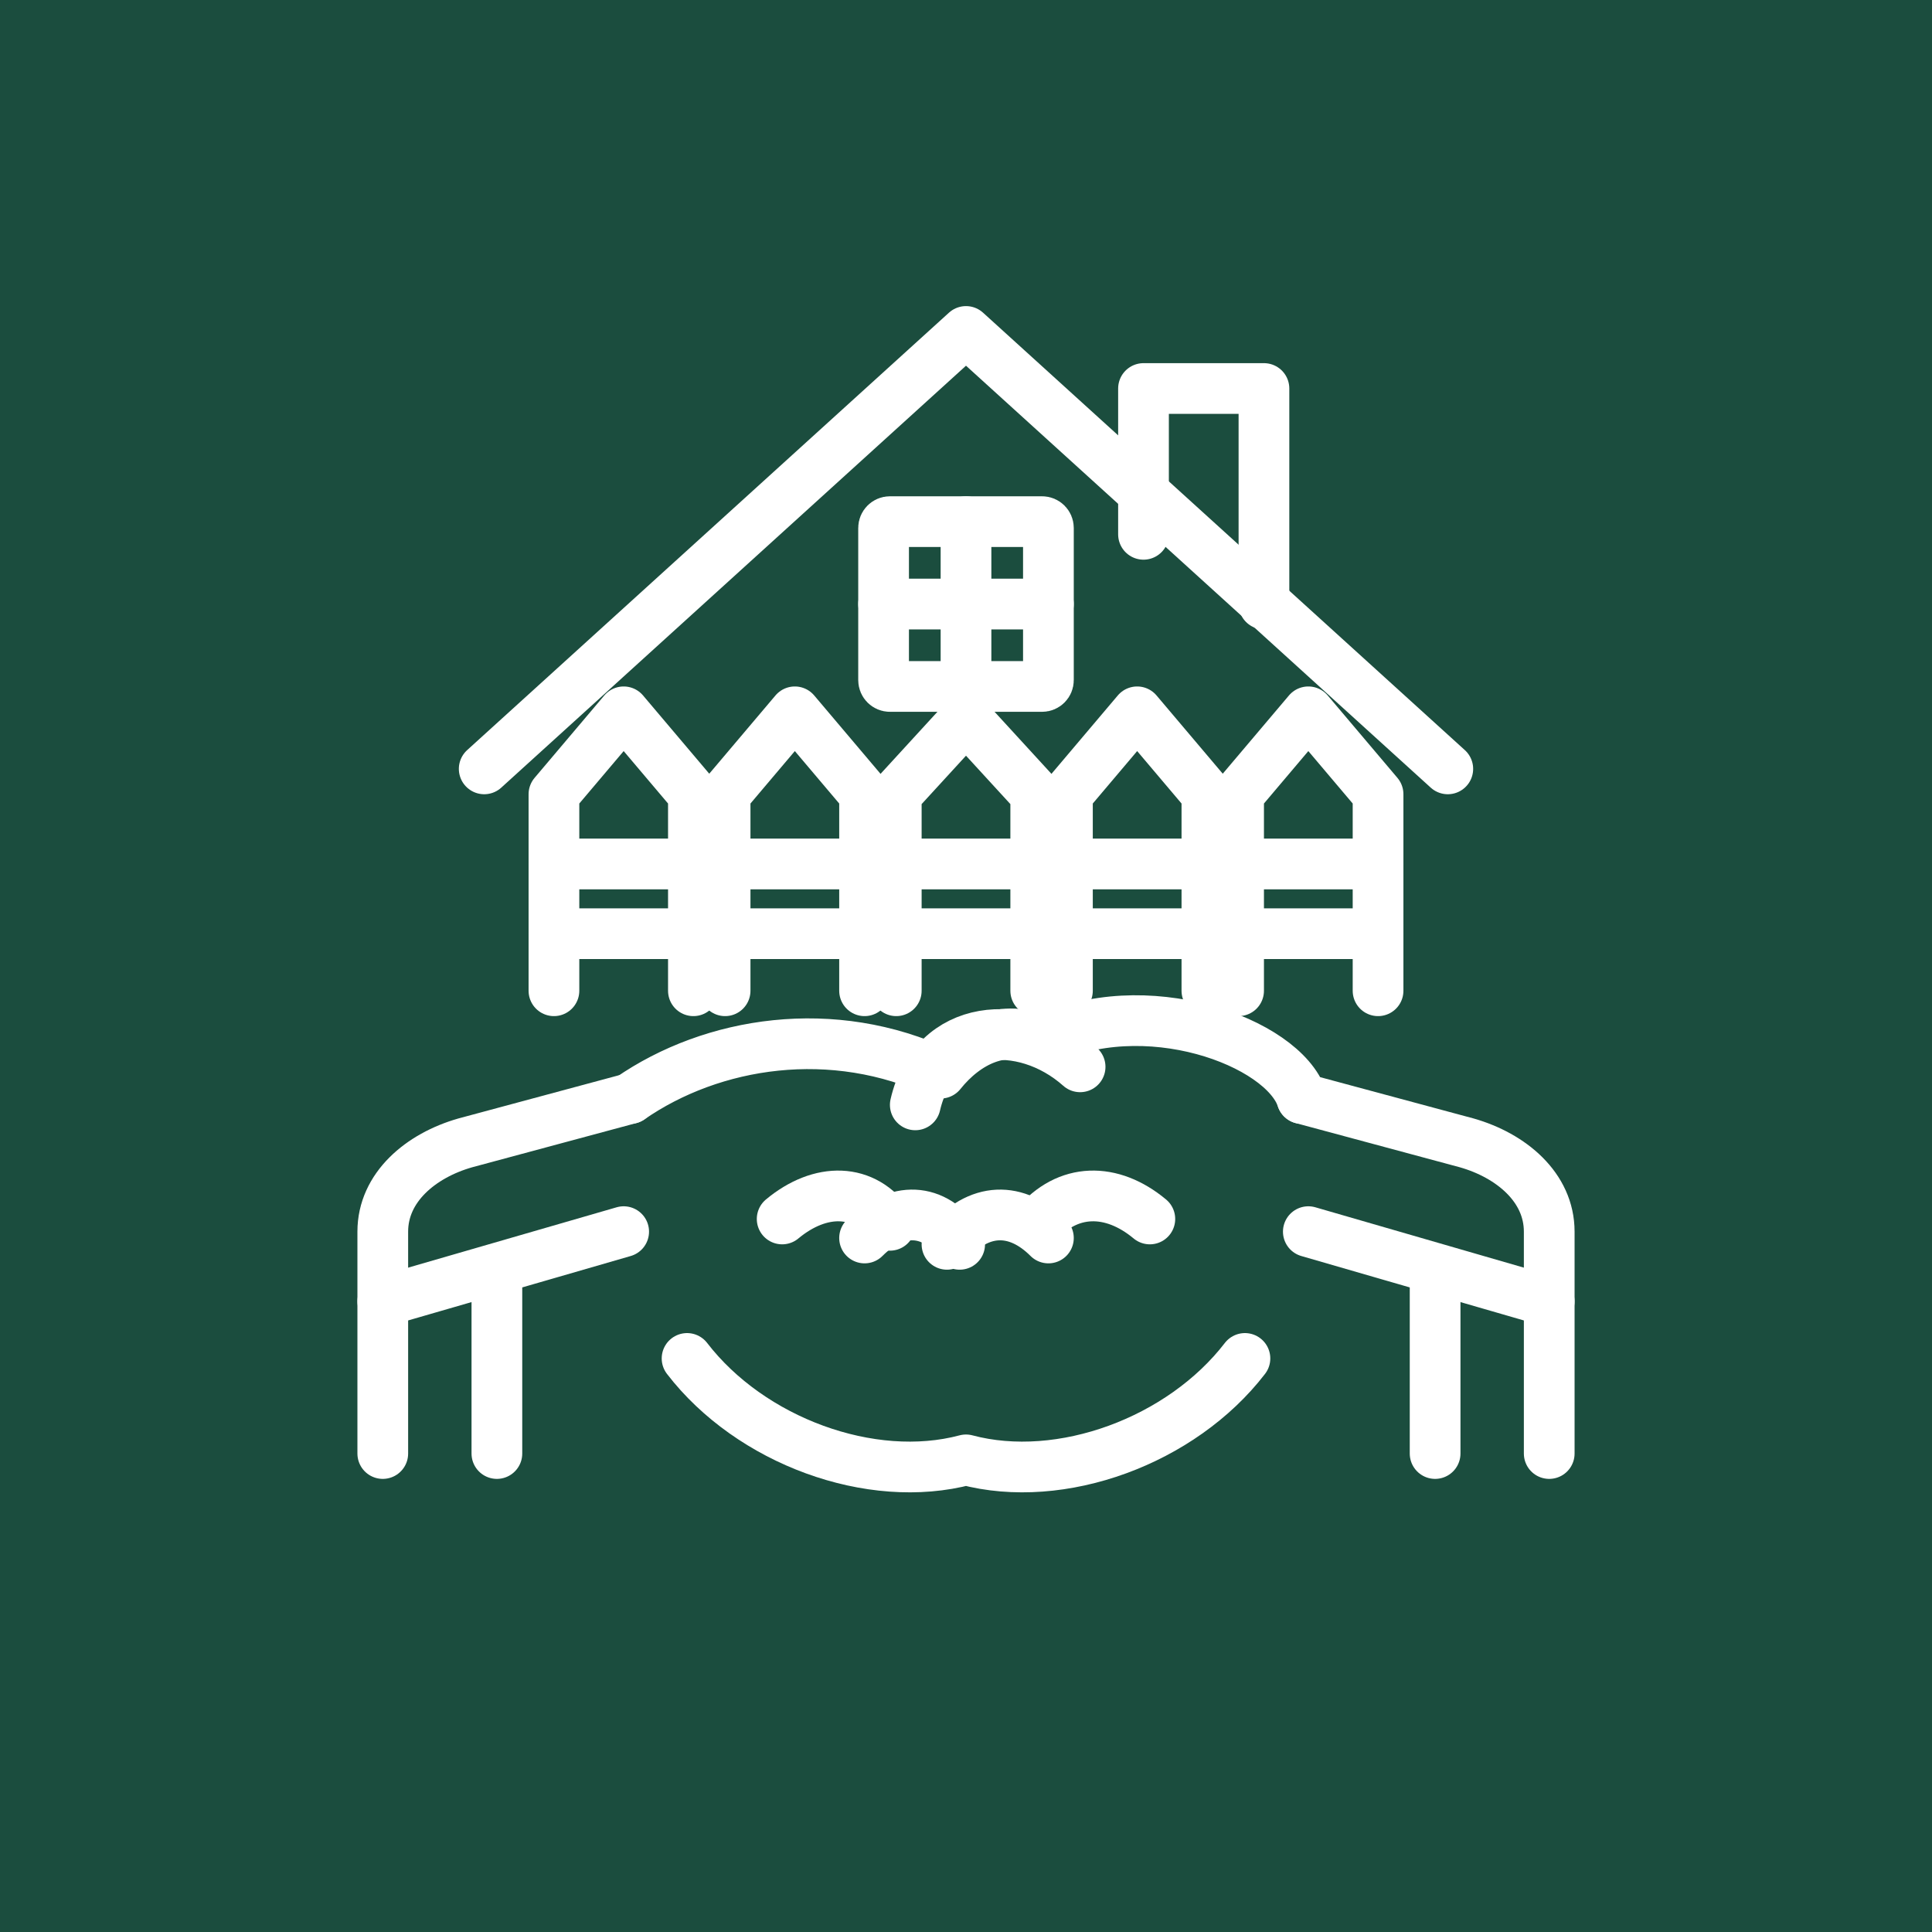
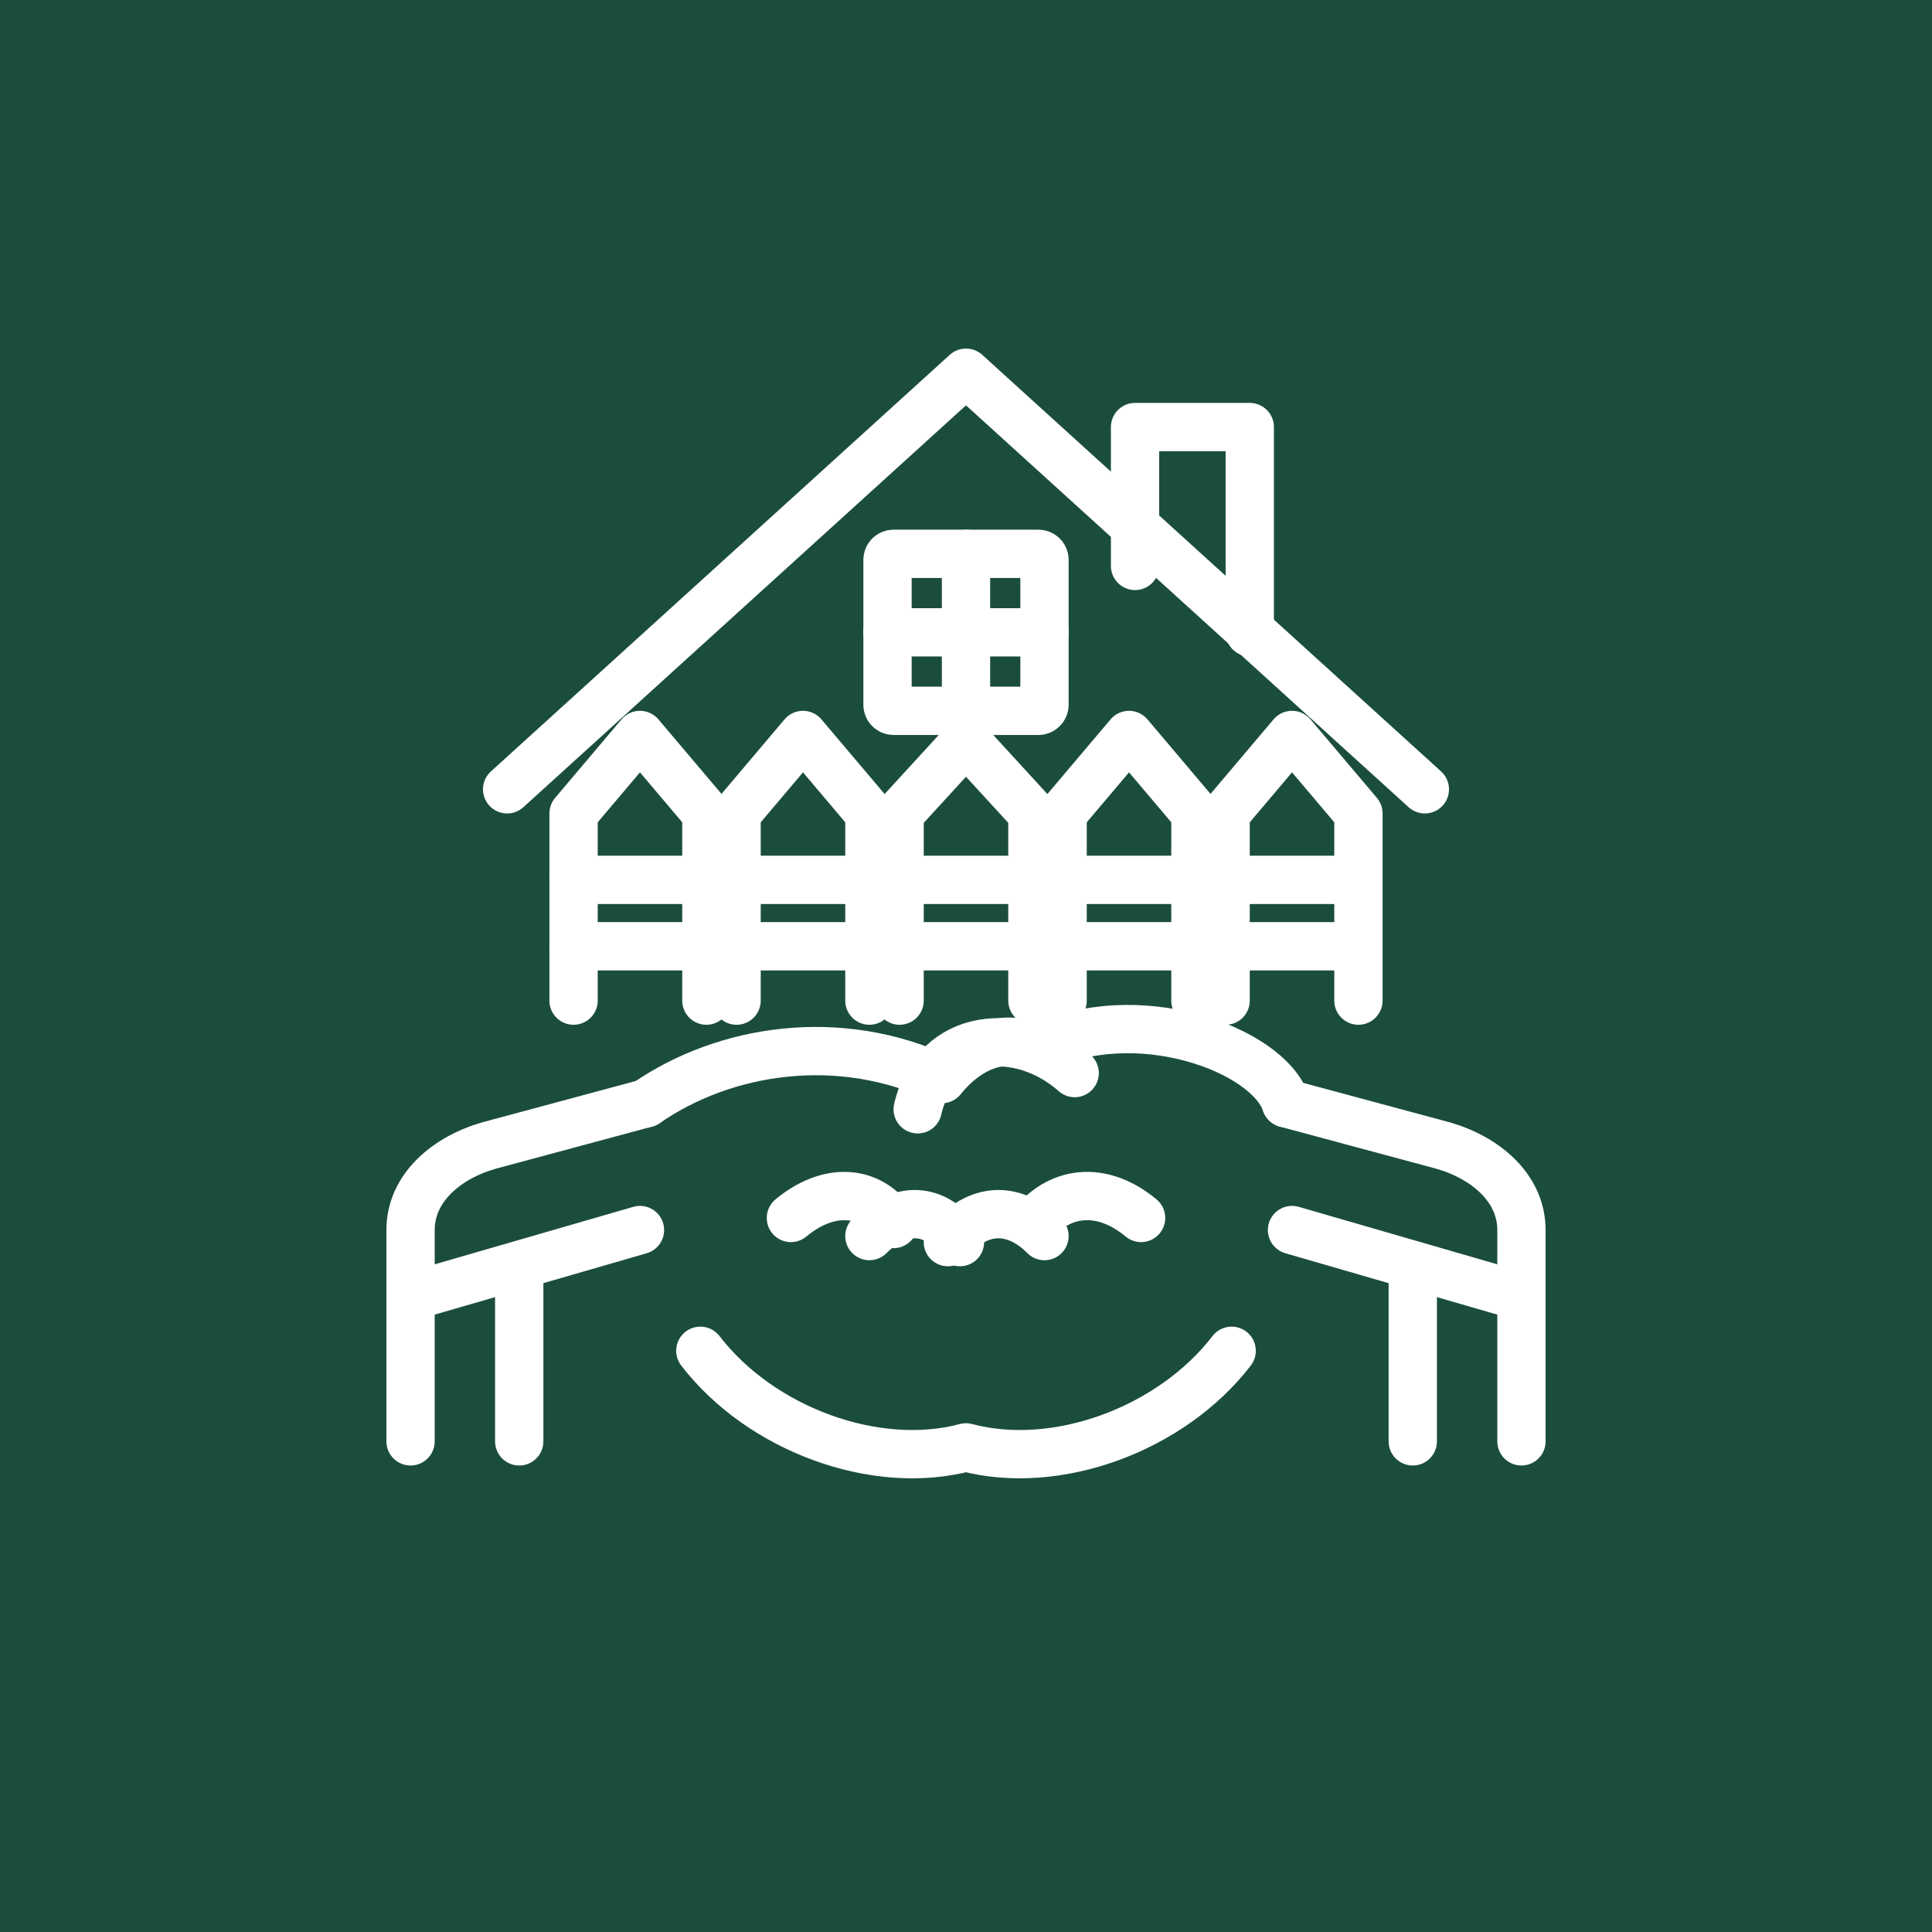
<svg xmlns="http://www.w3.org/2000/svg" width="1200" height="1200" viewBox="0 0 1200 1200">
  <rect width="1200" height="1200" fill="#1B4D3E" />
-   <svg x="96" y="72" width="1008" height="1008" viewBox="0 0 512 512">
+   <svg x="120" y="104" width="960" height="960" viewBox="0 0 512 512">
    <g fill="none" stroke="#ffffff" stroke-width="16" stroke-linecap="round" stroke-linejoin="round">
      <path d="M104 206 L256 68 L408 206" />
      <path d="M312 132 L312 86 H350 L350 154" />
      <rect x="230" y="128" width="52" height="52" rx="2" />
      <path d="M256 128 V180 M230 154 H282" />
      <path d="M126 276 V214 L148 188 L170 214 V276" />
      <path d="M180 276 V214 L202 188 L224 214 V276" />
      <path d="M234 276 V214 L256 190 L278 214 V276" />
      <path d="M288 276 V214 L310 188 L332 214 V276" />
      <path d="M342 276 V214 L364 188 L386 214 V276" />
      <path d="M126 236 H386" />
      <path d="M126 258 H386" />
      <path d="M72 422 V352 C72 338 84 328 98 324 L150 310" />
      <path d="M108 422 V368" />
      <path d="M72 374 L148 352" />
      <path d="M440 422 V352 C440 338 428 328 414 324 L362 310" />
      <path d="M404 422 V368" />
      <path d="M440 374 L364 352" />
      <path d="M150 310 C176 292 214 286 248 302 C256 292 268 286 280 292 C312 276 356 292 362 310" />
      <path d="M168 392 C188 418 226 432 256 424 C286 432 324 418 344 392" />
      <path d="M292 300 C274 284 246 286 240 312" />
      <path d="M198 348 C210 338 224 338 232 350" />
      <path d="M224 354 C234 344 246 344 254 356" />
      <path d="M250 356 C260 344 272 344 282 354" />
      <path d="M278 350 C288 338 302 338 314 348" />
    </g>
  </svg>
</svg>
